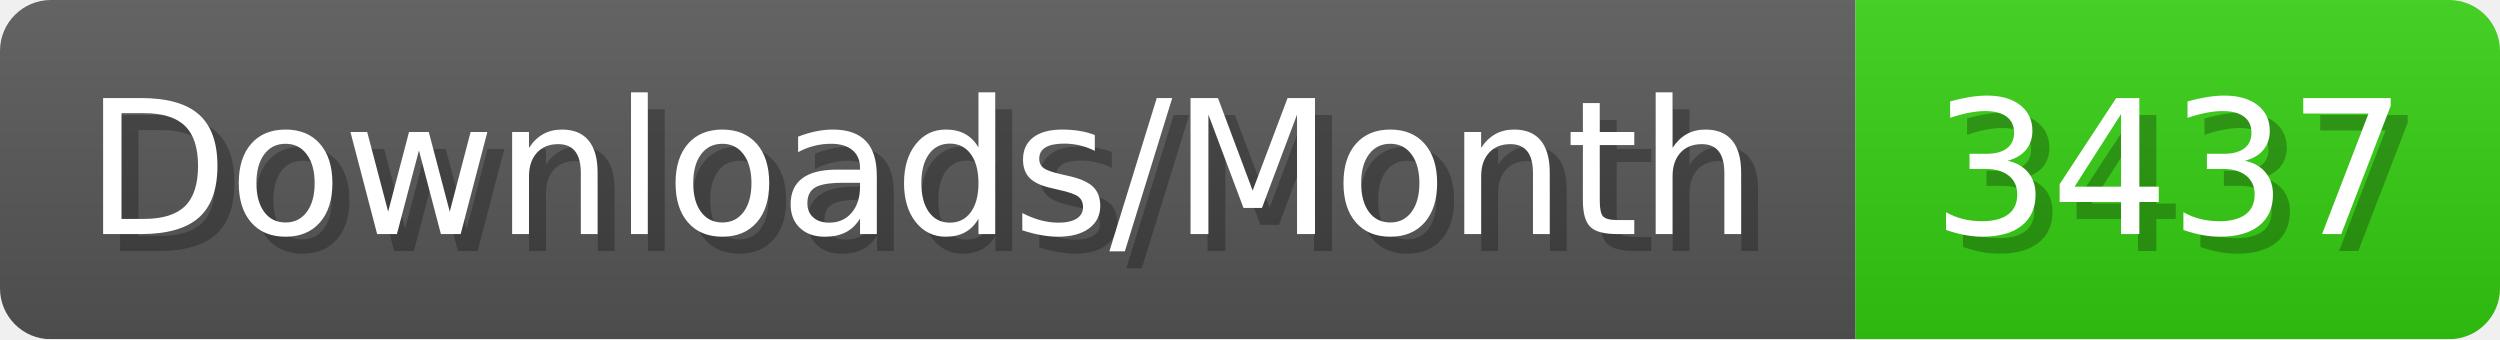
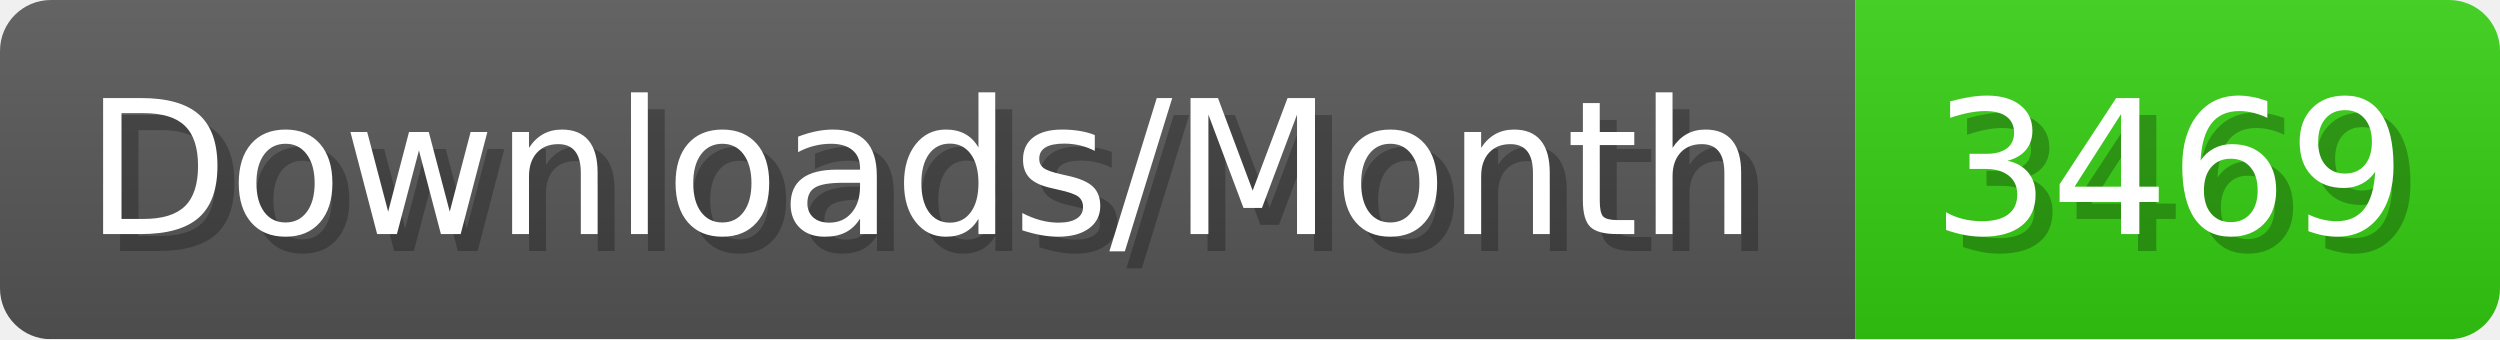
- <svg xmlns="http://www.w3.org/2000/svg" width="147.4" height="20" viewBox="0 0 1474 200" role="img" aria-label="Downloads/Month: 3437">
+ <svg xmlns="http://www.w3.org/2000/svg" width="147.4" height="20" viewBox="0 0 1474 200" role="img" aria-label="Downloads/Month: 3469">
  <linearGradient id="YlXUI" x2="0" y2="100%">
    <stop offset="0" stop-opacity=".1" stop-color="#EEE" />
    <stop offset="1" stop-opacity=".1" />
  </linearGradient>
  <mask id="JHhop">
    <rect width="1474" height="200" rx="30" fill="#FFF" />
  </mask>
  <g mask="url(#JHhop)">
    <rect width="1094" height="200" fill="#555" />
    <rect width="380" height="200" fill="#3C1" x="1094" />
    <rect width="1474" height="200" fill="url(#YlXUI)" />
  </g>
  <g aria-hidden="true" fill="#fff" text-anchor="start" font-family="Verdana,DejaVu Sans,sans-serif" font-size="110">
    <text x="60" y="148" textLength="994" fill="#000" opacity="0.25">Downloads/Month</text>
    <text x="50" y="138" textLength="994">Downloads/Month</text>
-     <text x="1149" y="148" textLength="280" fill="#000" opacity="0.25">3437</text>
-     <text x="1139" y="138" textLength="280">3437</text>
+     <text x="1149" y="148" textLength="280" fill="#000" opacity="0.25">3469</text>
+     <text x="1139" y="138" textLength="280">3469</text>
  </g>
</svg>
